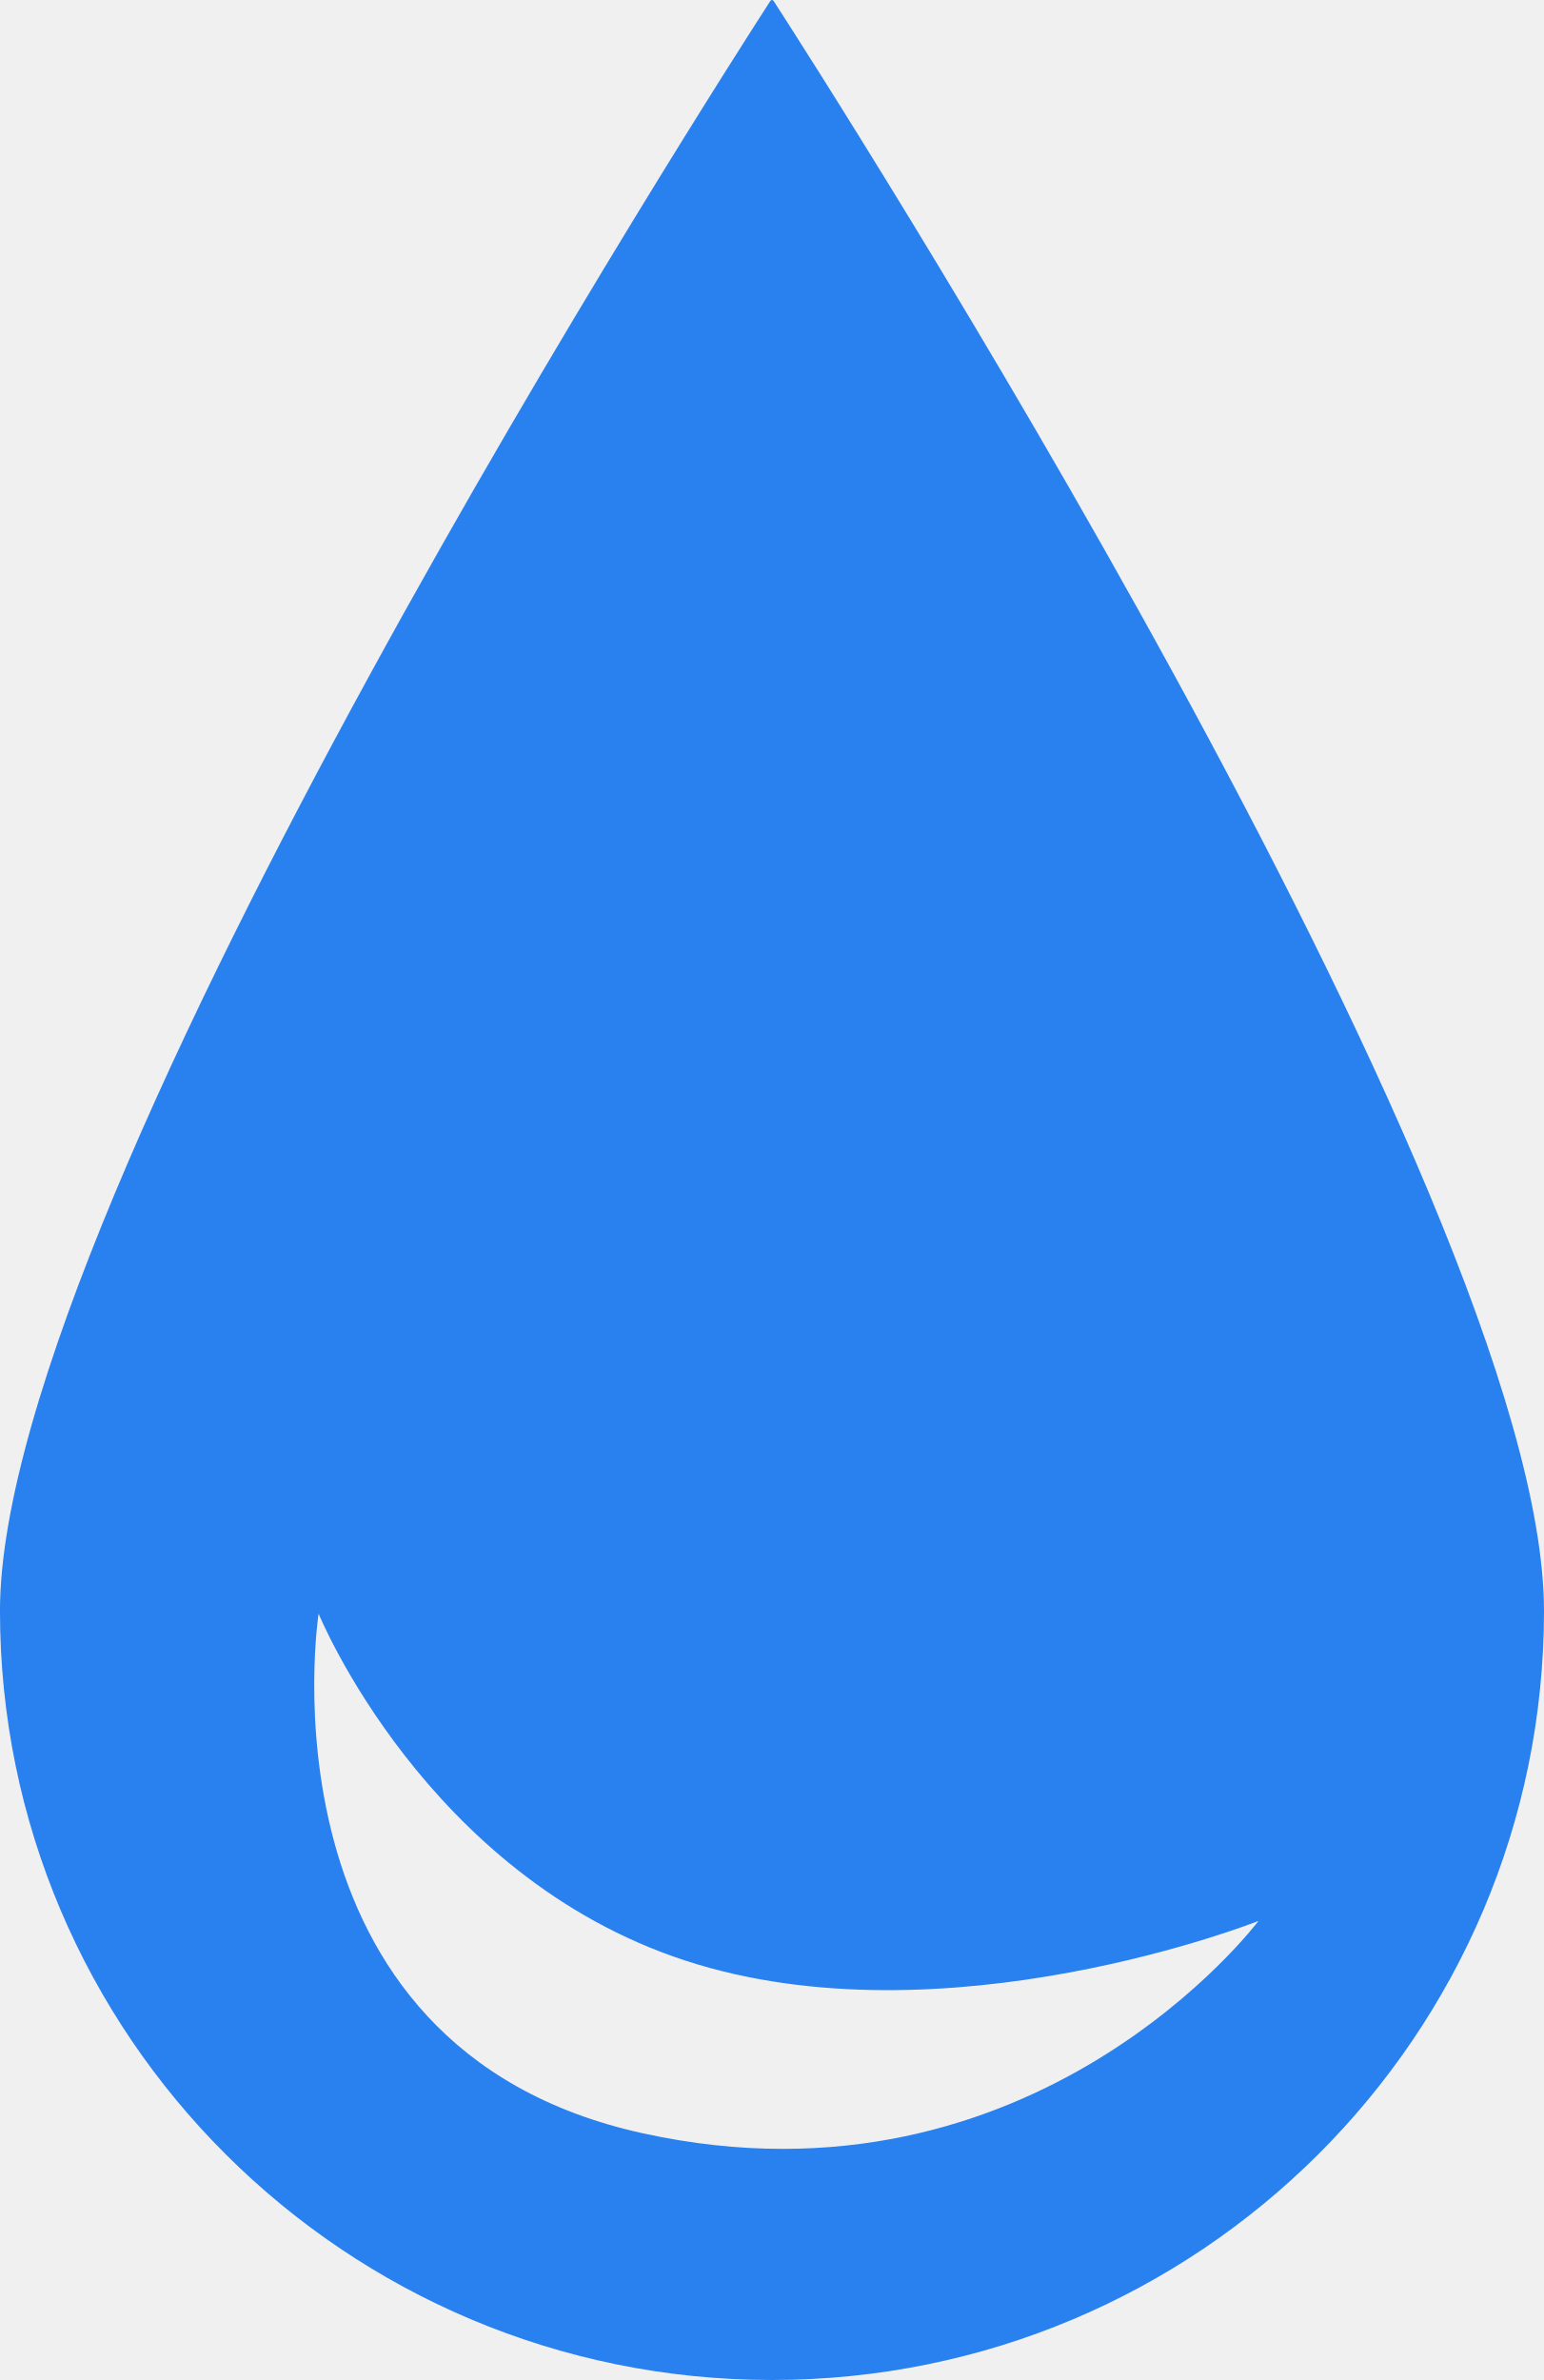
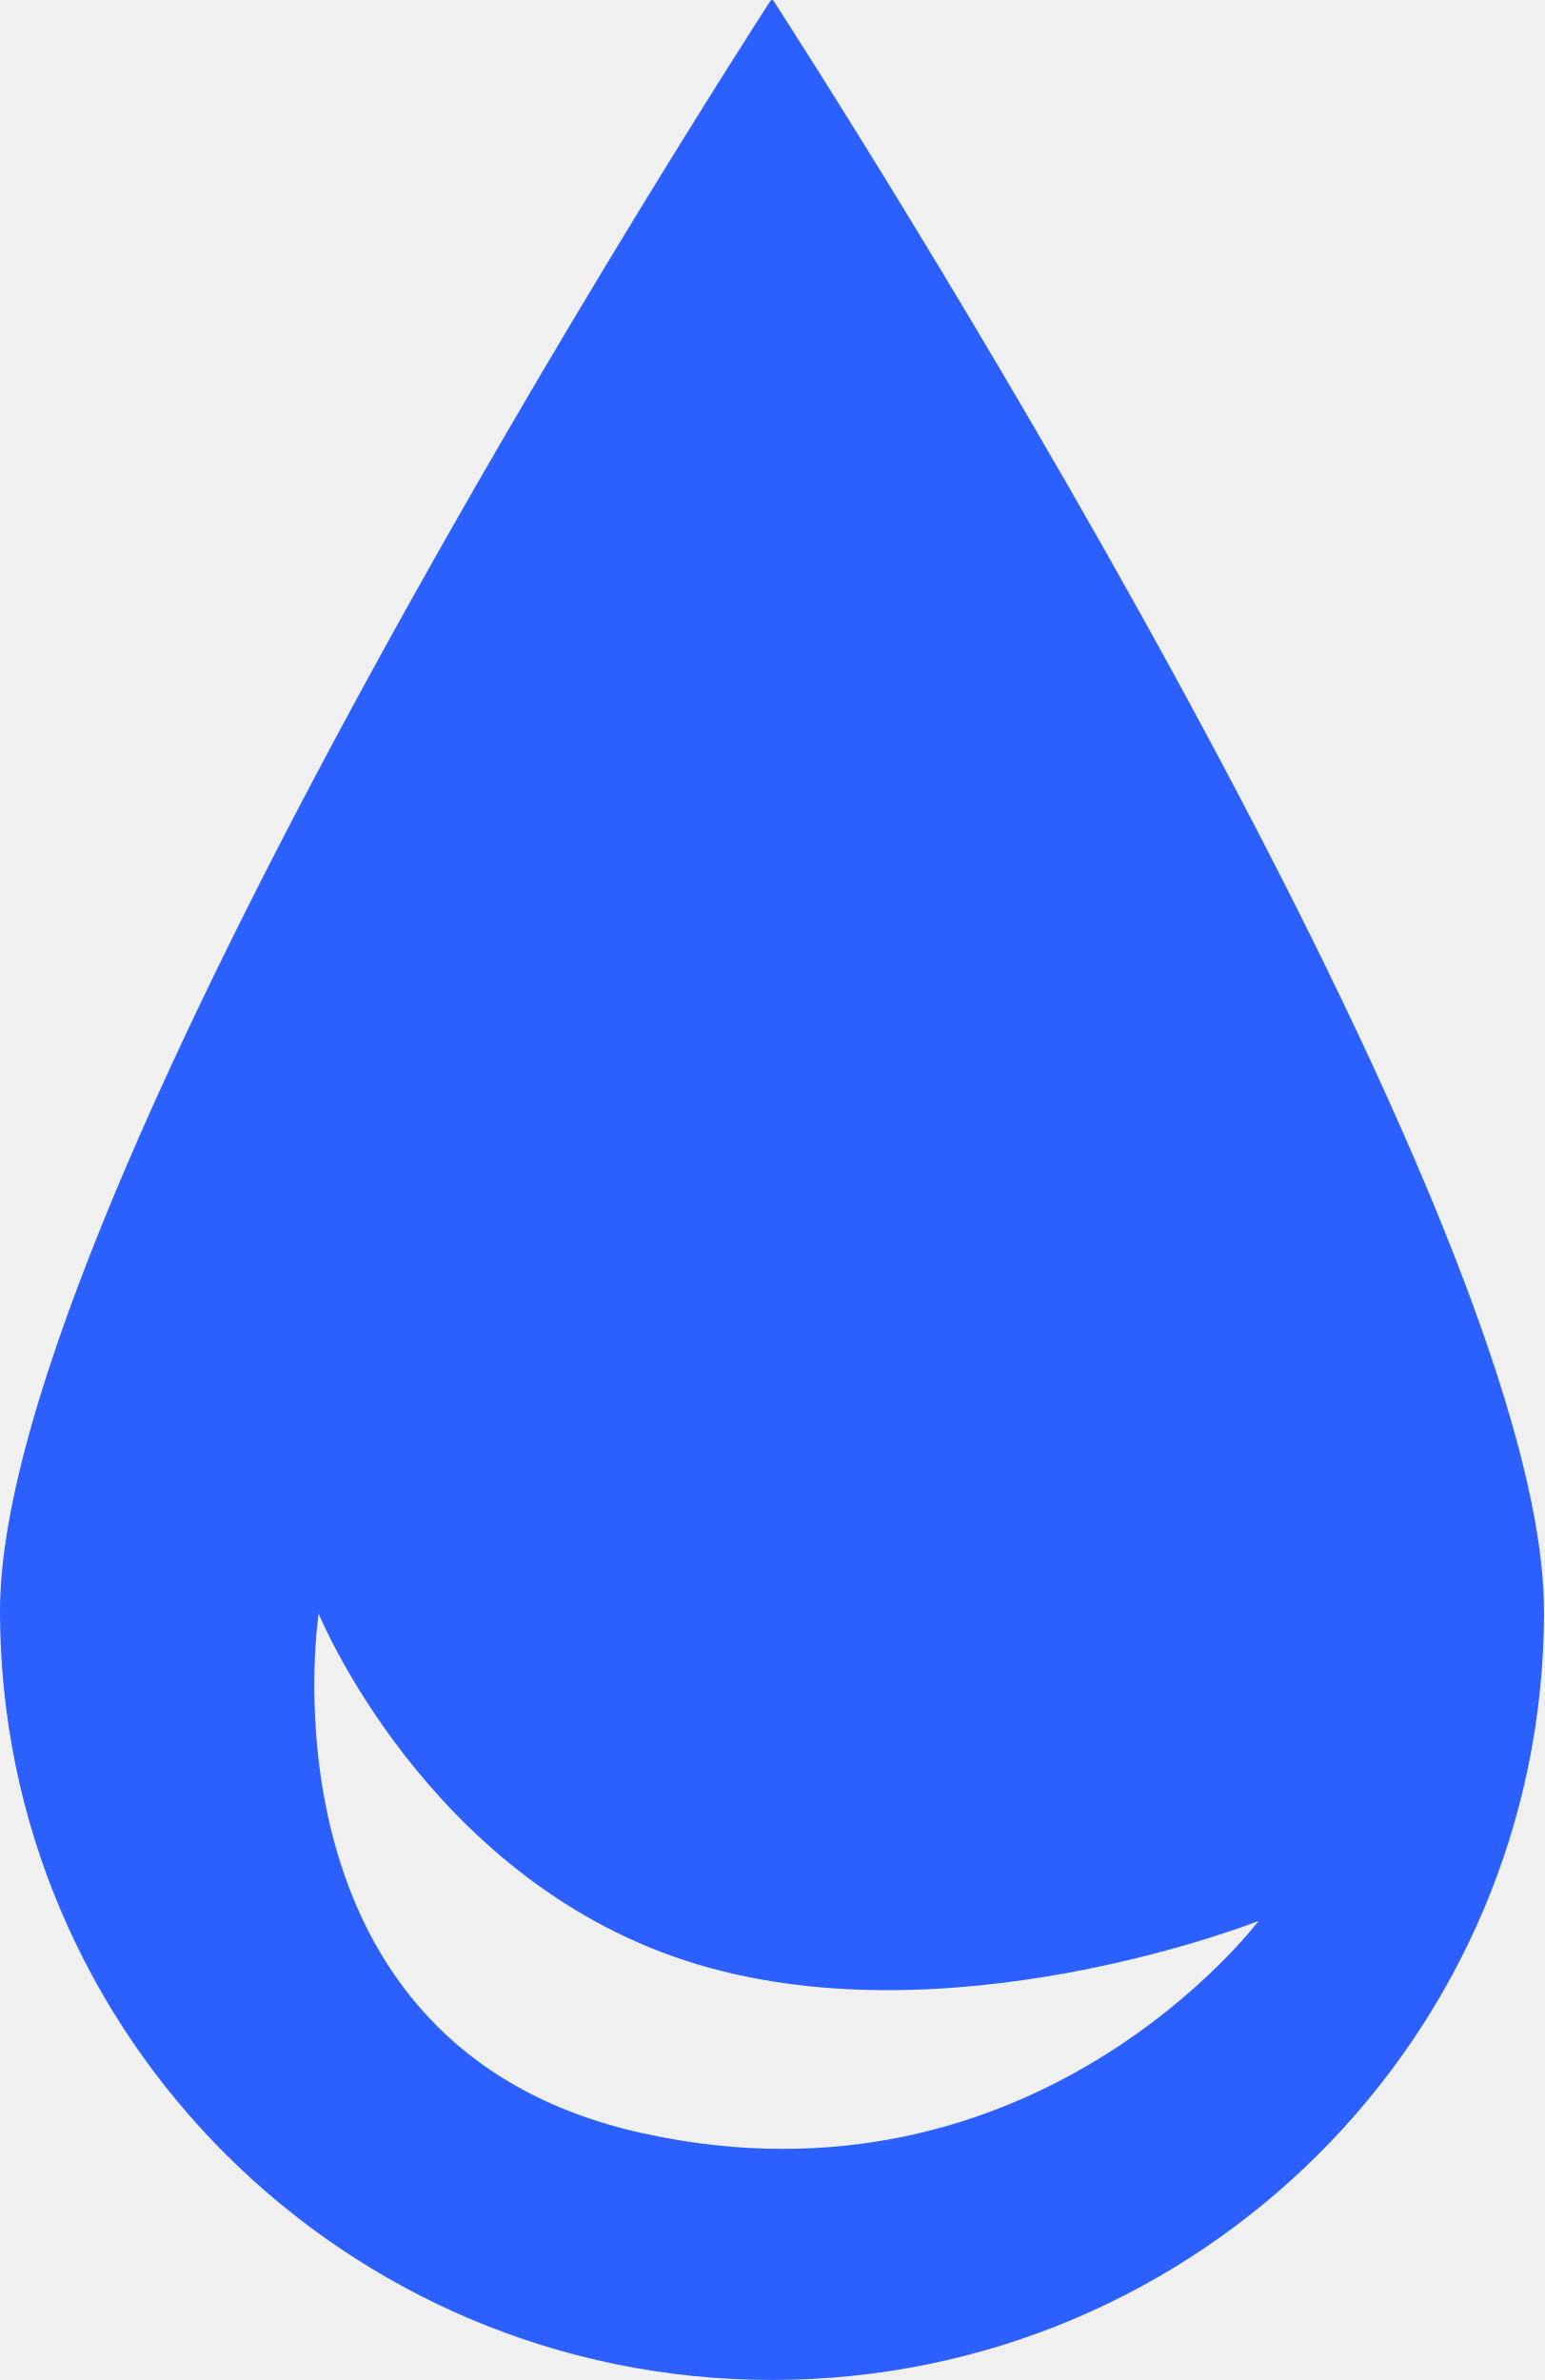
- <svg xmlns="http://www.w3.org/2000/svg" width="87.887mm" height="135.461mm" viewBox="0 0 87.887 135.461" version="1.1" id="svg5" xml:space="preserve">
+ <svg xmlns="http://www.w3.org/2000/svg" width="19.464mm" height="30mm" viewBox="0 0 19.464 30" version="1.1" id="svg5" xml:space="preserve">
  <defs id="defs2" />
-   <g id="layer1" transform="translate(-83.57396,-70.08249)">
-     <path fill-rule="evenodd" clip-rule="evenodd" d="m 171.461,161.765 c 0,24.178 -19.674,43.778 -43.944,43.778 -24.269,0 -43.944,-19.6 -43.944,-43.778 0,-23.515 41.567,-88.098 43.846,-91.622 0.052,-0.08 0.143,-0.08 0.195,0 2.28,3.524 43.846,68.107 43.846,91.622 z m -51.269,29.743 c -22.299,-4.879 -18.483,-29.581 -18.483,-29.581 0,0 6.089,14.911 20.866,19.742 14.776,4.83 32.634,-2.254 32.634,-2.254 0,0 -12.717,16.972 -35.016,12.093 z" fill="#ffffff" id="path2704" style="fill:#2980ef;fill-opacity:1;stroke-width:0.265" />
+   <g id="layer1" transform="translate(76.42604,-70.08249)">
+     <path fill-rule="evenodd" clip-rule="evenodd" d="m -56.962,90.387 c 0,5.355 -4.357,9.695 -9.732,9.695 -5.375,0 -9.732,-4.341 -9.732,-9.695 0,-5.208 9.206,-19.511 9.71,-20.291 0.012,-0.018 0.032,-0.018 0.043,0 0.505,0.781 9.71,15.083 9.71,20.291 z m -11.354,6.587 c -4.939,-1.081 -4.093,-6.551 -4.093,-6.551 0,0 1.349,3.302 4.621,4.372 3.272,1.07 7.227,-0.499 7.227,-0.499 0,0 -2.816,3.759 -7.755,2.678 z" fill="#ffffff" id="path2704" style="fill:#2b60ff;fill-opacity:1;stroke-width:0.059" />
  </g>
</svg>
